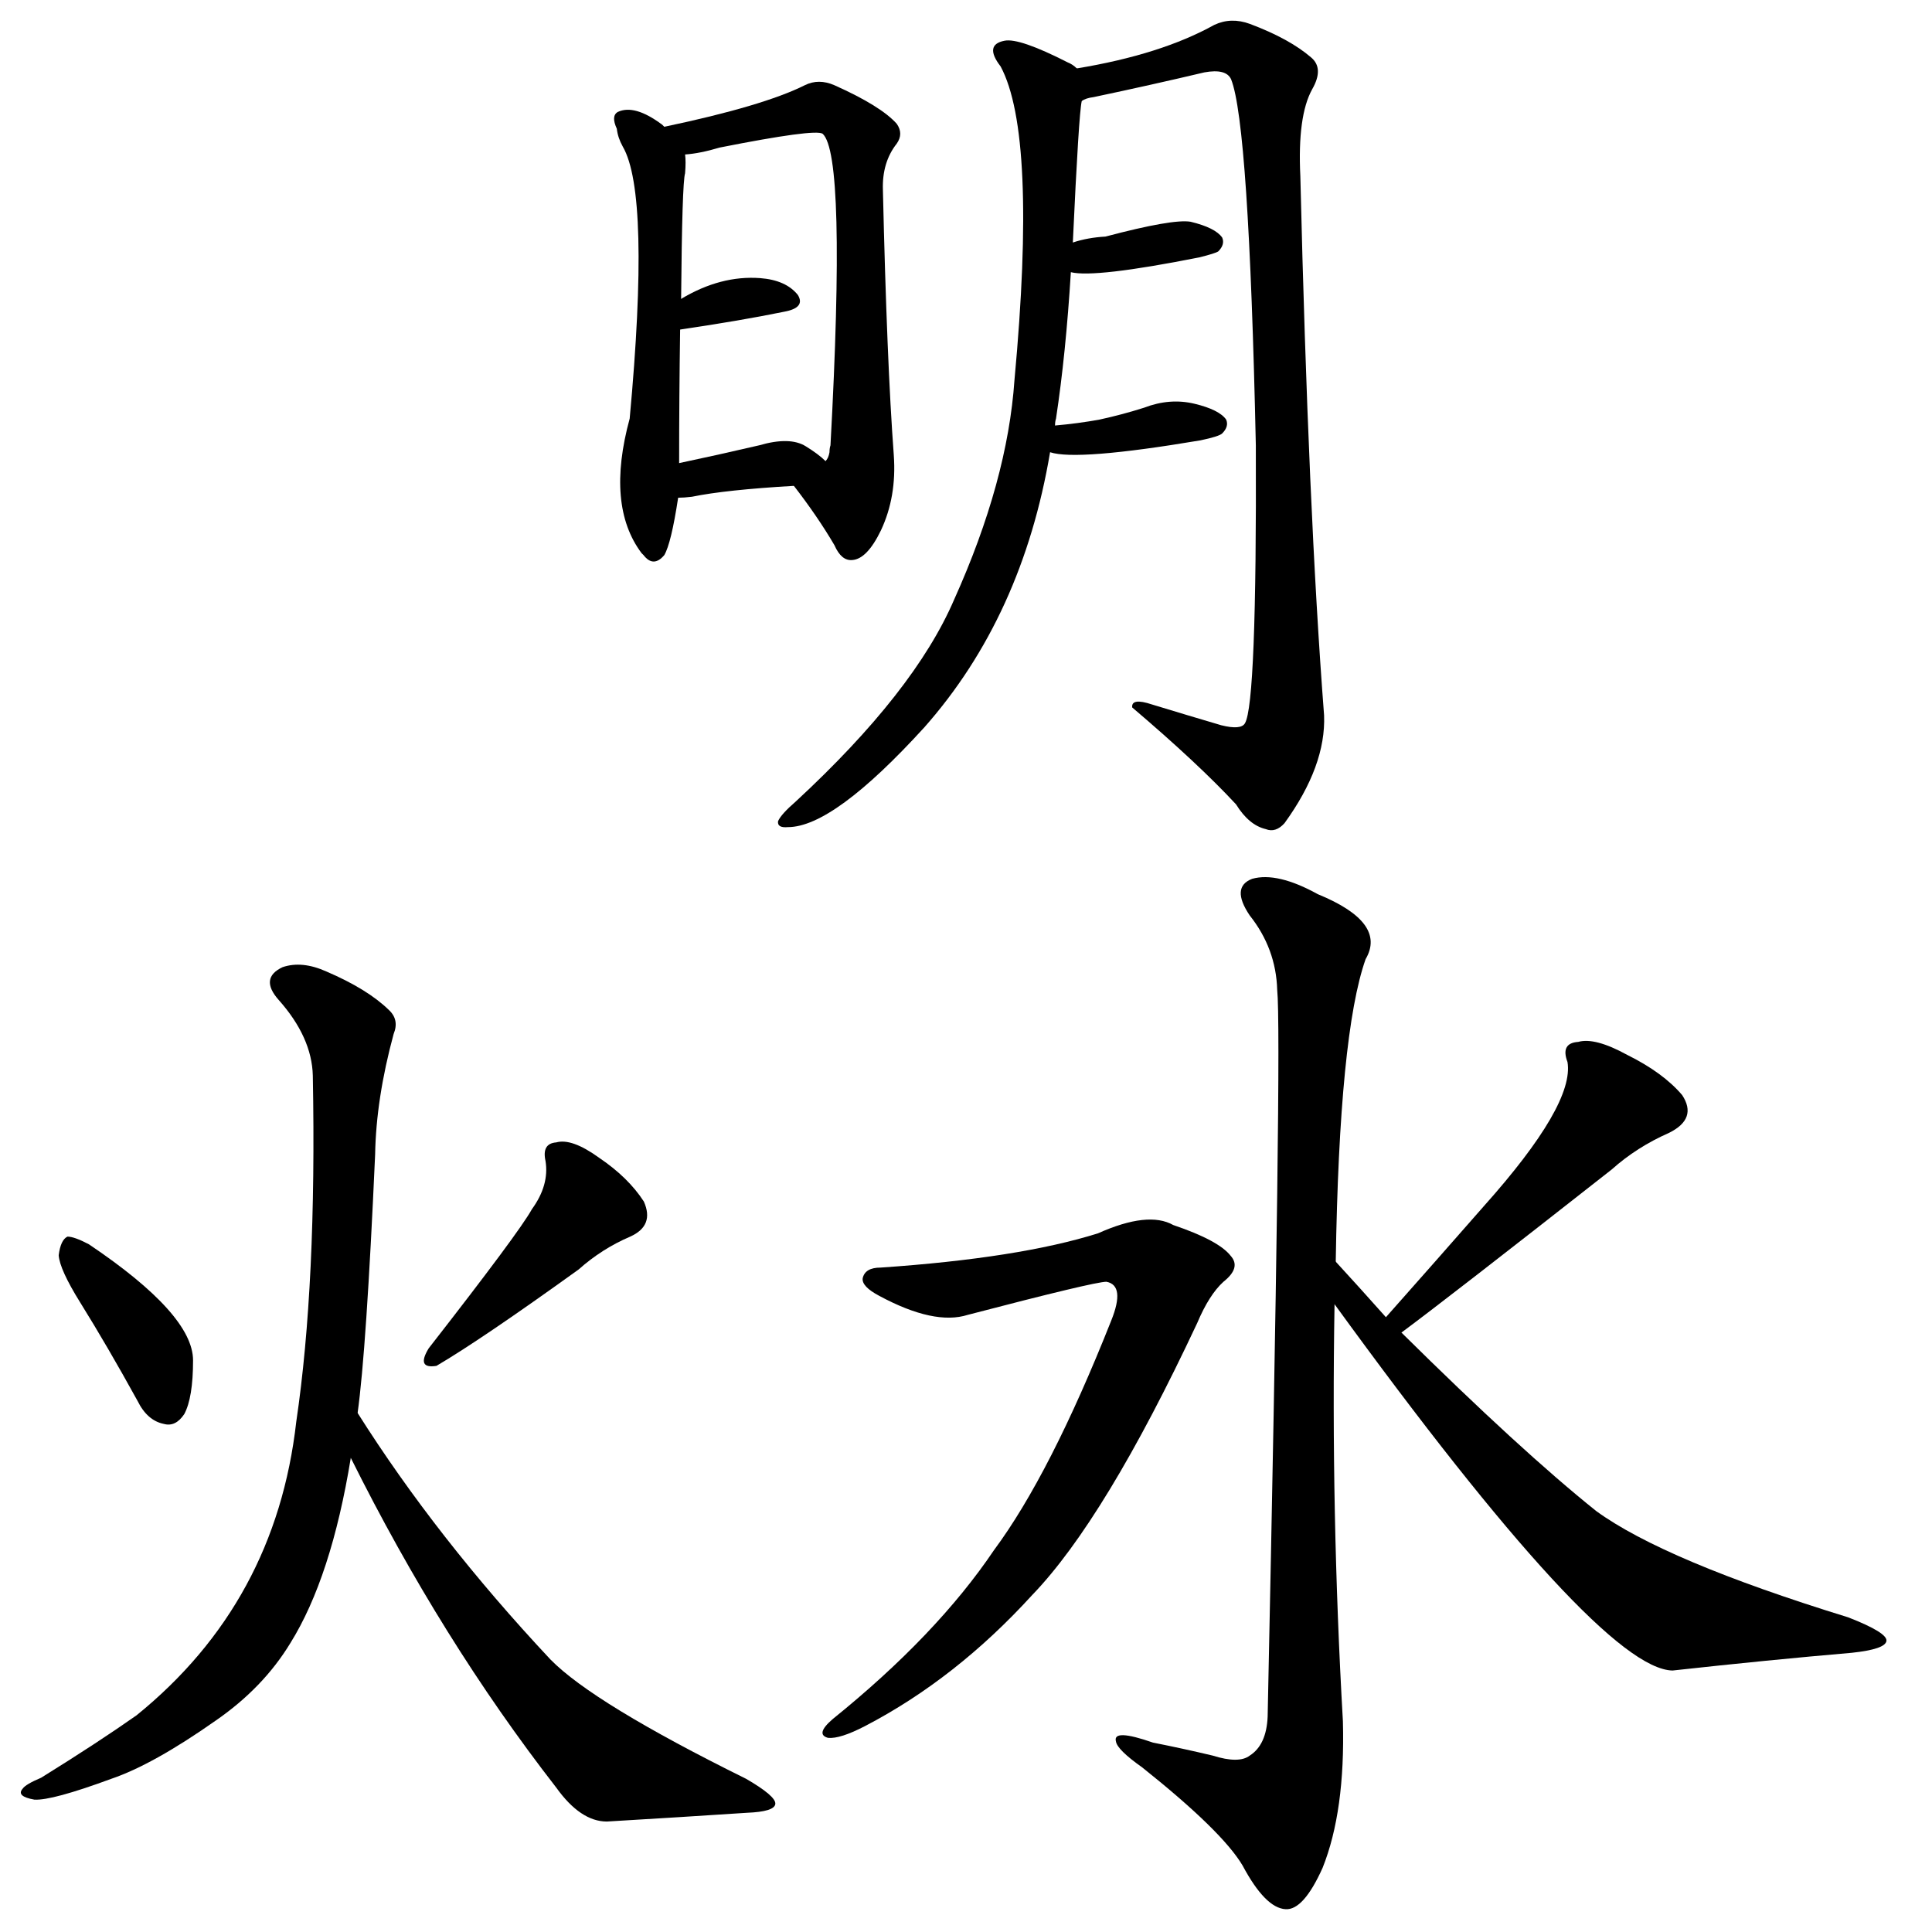
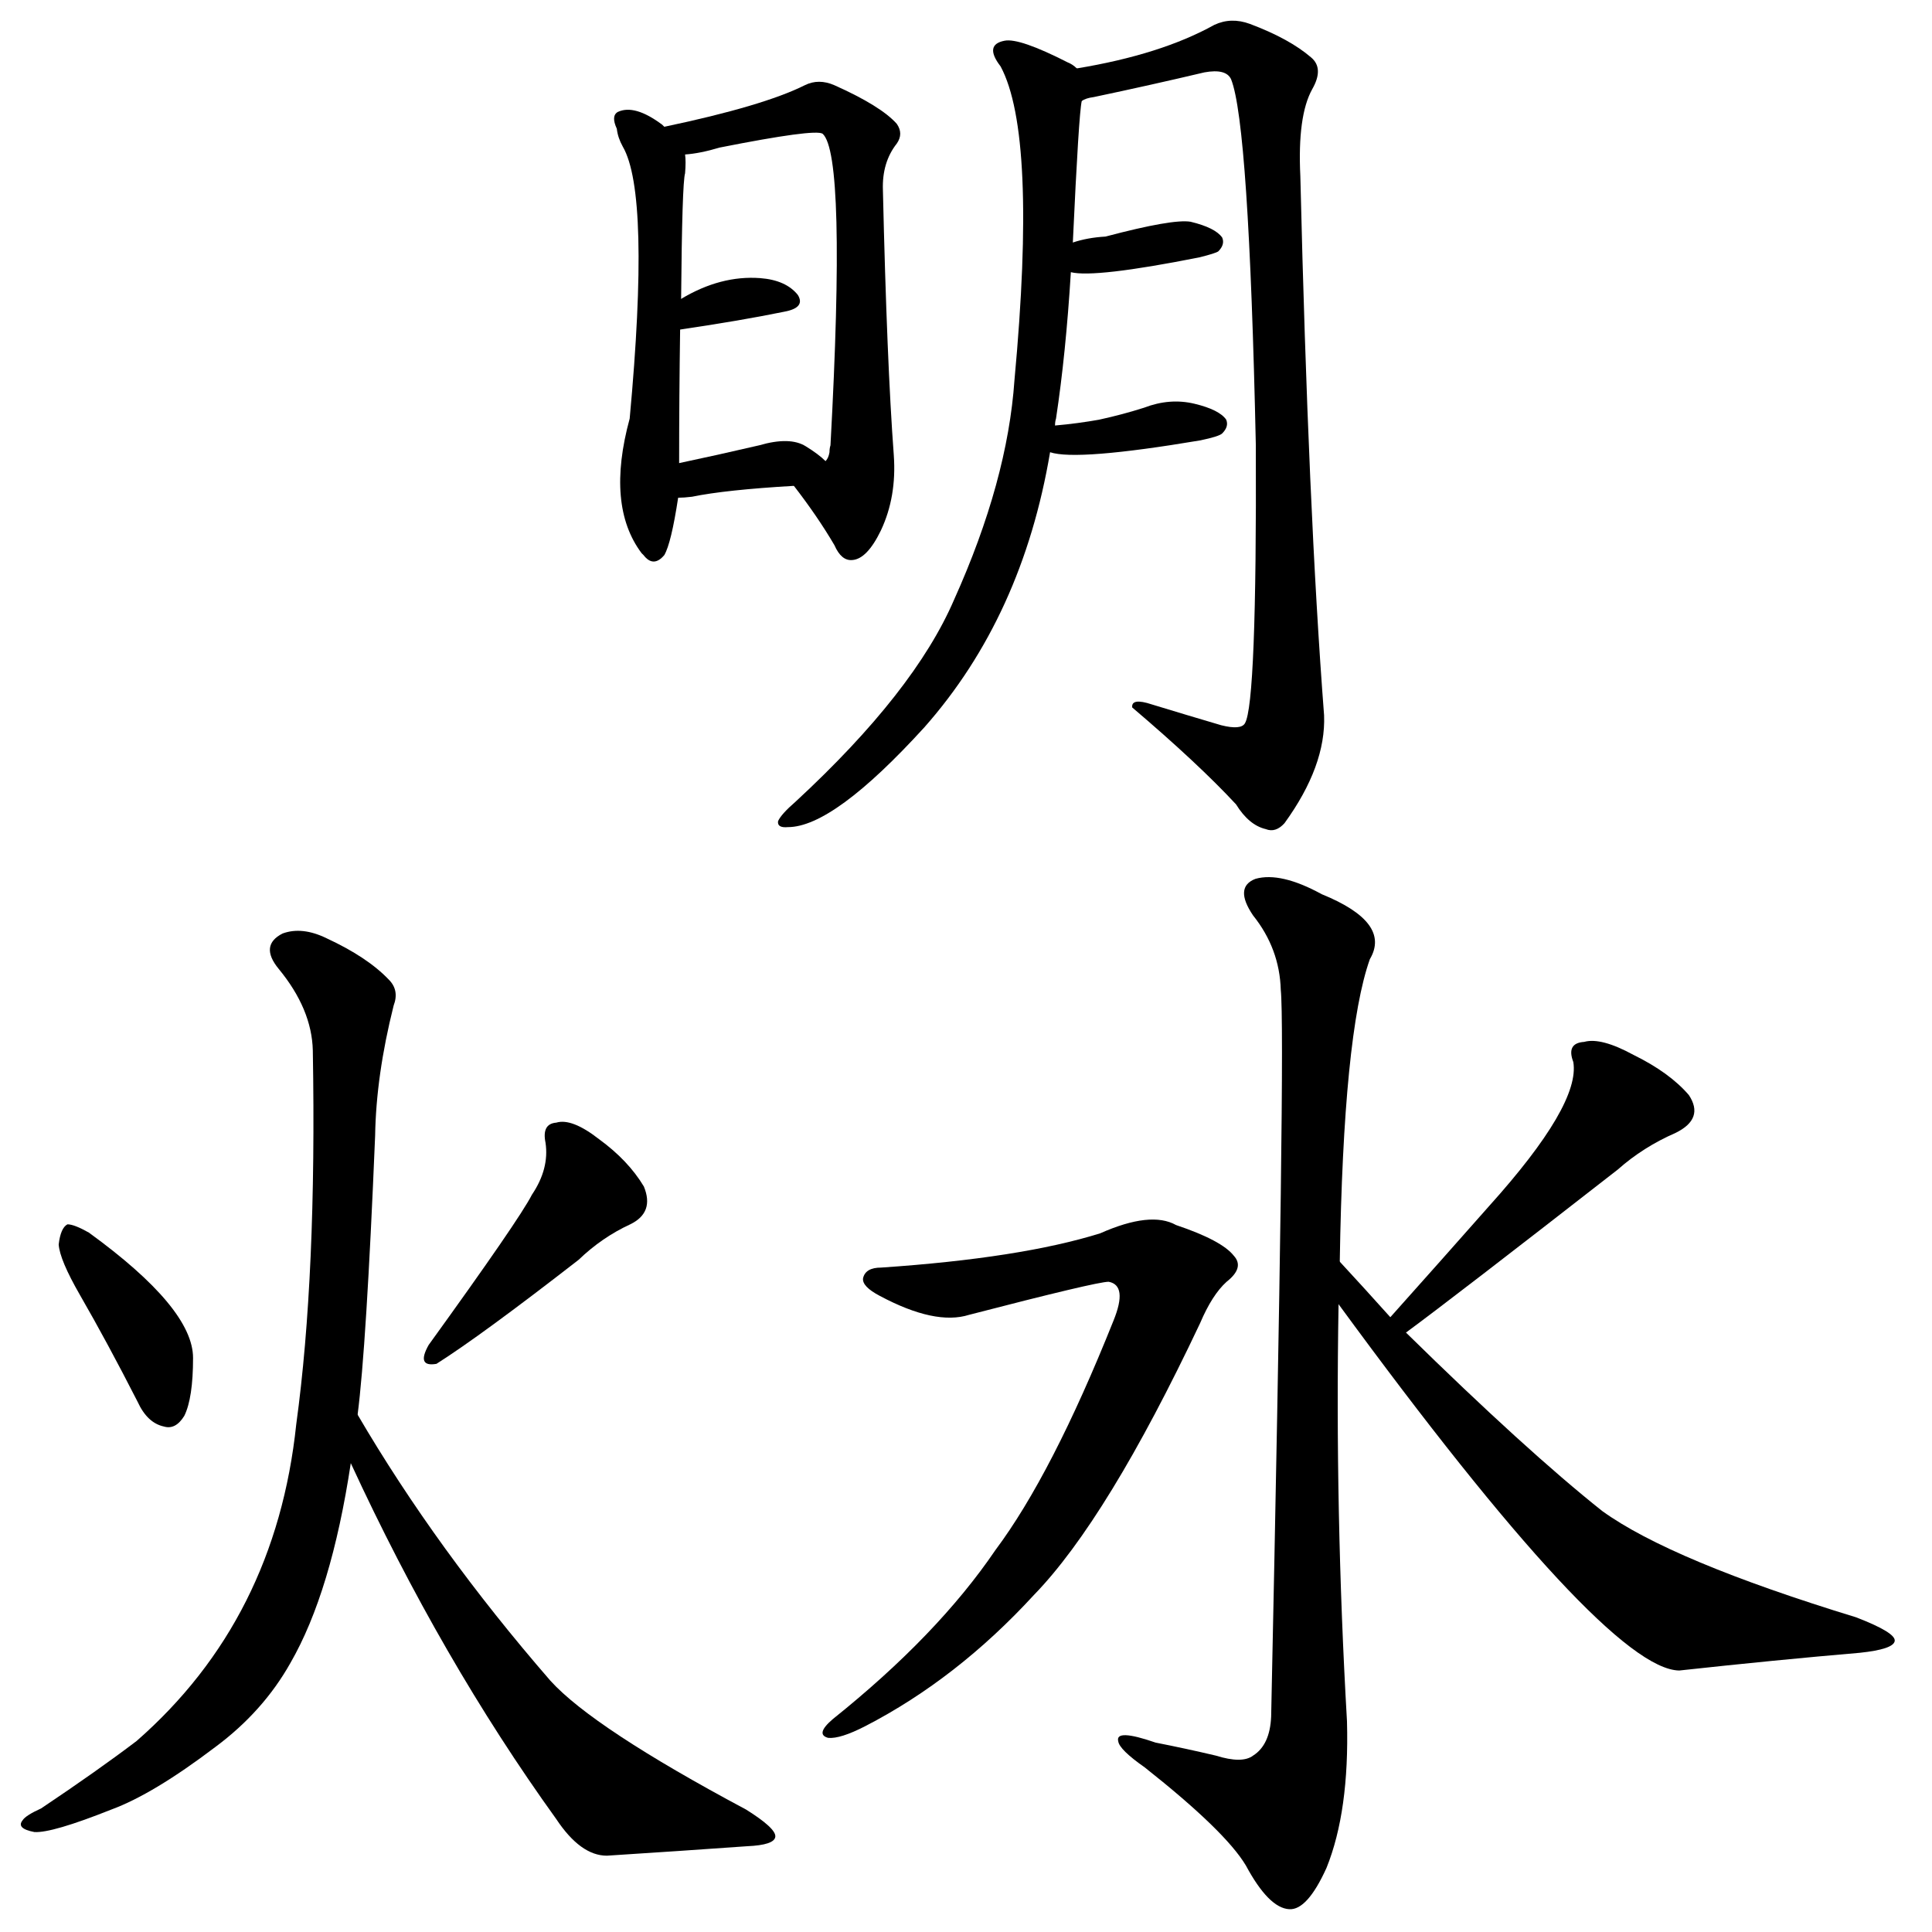
<svg xmlns="http://www.w3.org/2000/svg" viewBox="0 0 256 256" width="256" height="256" style="color: #000">
  <g transform="translate(80.29,2.25) scale(0.131072,0.131072) translate(-132.00,809.00) scale(1,-1)">
    <path d="M 191 698 Q 190 699 189 700 Q 161 721 144 713 Q 137 709 143 696 Q 144 687 149 678 Q 177 630 156 403 Q 132 315 168 267 L 170 265 Q 180 252 191 265 Q 198 277 205 323 L 206 358 Q 206 425 207 493 L 208 524 Q 209 641 212 651 Q 213 663 212 670 C 212 683 212 683 191 698 Z" fill="currentColor" />
    <path d="M 322 335 Q 346 304 363 275 Q 370 259 381 260 Q 396 261 410 290 Q 426 324 423 366 Q 416 460 412 634 Q 411 662 426 681 Q 433 691 426 701 Q 410 719 363 740 Q 347 747 333 740 Q 291 719 191 698 C 162 692 182 665 212 670 Q 227 671 247 677 Q 343 696 351 691 Q 375 670 359 376 Q 358 373 358 369 Q 357 363 354 360 C 346 331 304 359 322 335 Z" fill="currentColor" />
    <path d="M 207 493 Q 268 502 312 511 Q 334 515 326 528 Q 314 543 288 545 Q 248 548 208 524 C 182 509 177 489 207 493 Z" fill="currentColor" />
    <path d="M 205 323 Q 211 323 219 324 Q 253 331 322 335 C 352 337 376 340 354 360 Q 347 367 334 375 Q 318 385 287 376 Q 244 366 206 358 C 177 352 175 322 205 323 Z" fill="currentColor" />
    <path d="M 586 396 Q 586 400 587 403 Q 597 469 602 551 L 604 581 Q 610 711 613 724 C 616 753 616 753 608 757 Q 604 761 599 763 Q 550 788 535 785 Q 514 781 531 759 Q 568 690 545 442 Q 538 340 484 220 Q 444 127 324 16 Q 309 3 306 -4 Q 305 -11 316 -10 Q 362 -10 454 91 Q 553 203 581 369 L 586 396 Z" fill="currentColor" />
    <path d="M 613 724 Q 617 727 625 728 Q 682 740 737 753 Q 759 757 764 746 Q 782 701 789 376 Q 790 115 778 95 Q 774 88 754 93 Q 720 103 684 114 Q 663 121 664 111 Q 731 54 769 13 Q 782 -8 799 -12 Q 809 -16 818 -6 Q 860 52 858 103 Q 842 311 834 648 Q 831 709 846 736 Q 858 757 845 768 Q 823 787 783 802 Q 764 809 747 801 Q 693 771 608 757 C 579 751 584 717 613 724 Z" fill="currentColor" />
    <path d="M 602 551 Q 626 545 732 566 Q 748 570 751 572 Q 758 579 755 586 Q 748 596 723 602 Q 705 605 637 587 Q 619 586 604 581 C 575 572 572 556 602 551 Z" fill="currentColor" />
    <path d="M 581 369 Q 608 360 733 381 Q 752 385 755 388 Q 762 395 759 402 Q 752 412 727 418 Q 702 424 676 414 Q 654 407 631 402 Q 609 398 586 396 C 556 393 552 376 581 369 Z" fill="currentColor" />
  </g>
-   <g transform="translate(2.10,127.28) scale(0.129016,0.145144) translate(-160.00,795.00) scale(1,-1)">
+   <g transform="translate(2.10,122.75) scale(0.129016,0.156664) translate(-160.00,795.00) scale(1,-1)">
    <path d="M 226 483 Q 254 443 285 393 Q 295 375 312 372 Q 324 369 333 381 Q 342 396 342 430 Q 342 472 235 536 Q 220 543 213 543 Q 206 540 204 526 Q 205 513 226 483 Z" fill="currentColor" />
    <path d="M 690 568 Q 677 547 584 441 Q 571 422 592 425 Q 638 449 738 513 Q 762 532 791 543 Q 816 553 805 575 Q 789 597 759 615 Q 731 633 715 629 Q 700 628 704 612 Q 708 590 690 568 Z" fill="currentColor" />
    <path d="M 511 382 Q 520 439 529 618 Q 530 669 548 728 Q 554 741 543 750 Q 521 769 479 785 Q 454 795 434 789 Q 410 779 430 759 Q 464 725 465 690 Q 469 500 448 374 Q 427 209 284 106 Q 244 81 186 49 Q 170 43 167 39 Q 160 32 179 29 Q 197 28 258 48 Q 301 61 365 101 Q 414 131 442 172 Q 484 232 504 341 L 511 382 Z" fill="currentColor" />
    <path d="M 504 341 Q 597 175 715 40 Q 740 9 767 9 Q 843 13 911 17 Q 939 18 940 25 Q 941 32 910 48 Q 753 117 709 157 Q 592 268 511 382 C 493 406 489 367 504 341 Z" fill="currentColor" />
  </g>
-   <g transform="translate(107.98,115.51) scale(0.158285,0.156571) translate(-99.00,836.00) scale(1,-1)">
+   <g transform="translate(107.98,115.51) scale(0.159509,0.156571) translate(-99.00,836.00) scale(1,-1)">
    <path d="M 535 506 Q 538 699 560 762 Q 578 793 520 817 Q 486 836 465 830 Q 447 823 463 799 Q 485 771 486 736 Q 490 697 478 121 Q 477 97 463 88 Q 454 81 432 88 Q 407 94 382 99 Q 348 111 351 100 Q 352 93 373 78 Q 440 24 457 -5 Q 476 -41 493 -42 Q 508 -43 524 -7 Q 543 41 541 117 Q 531 294 534 470 L 535 506 Z" fill="currentColor" />
    <path d="M 154 501 Q 141 501 139 492 Q 138 485 153 477 Q 199 452 227 461 Q 333 489 343 489 Q 359 486 347 456 Q 296 326 249 262 Q 201 190 114 119 Q 99 106 110 103 Q 120 102 141 113 Q 217 153 281 224 Q 342 288 419 454 Q 429 478 441 489 Q 456 501 447 511 Q 437 524 399 537 Q 378 549 336 530 Q 270 509 154 501 Z" fill="currentColor" />
    <path d="M 590 446 Q 630 476 766 584 Q 787 603 814 615 Q 838 627 825 647 Q 809 666 779 681 Q 752 696 738 692 Q 723 691 729 675 Q 735 639 659 553 Q 620 508 577 459 C 557 436 566 428 590 446 Z" fill="currentColor" />
    <path d="M 577 459 Q 555 484 535 506 C 515 528 516 494 534 470 Q 756 161 817 160 Q 898 169 967 175 Q 995 178 996 185 Q 997 192 964 205 Q 810 253 753 295 Q 690 346 590 446 L 577 459 Z" fill="currentColor" />
  </g>
</svg>
